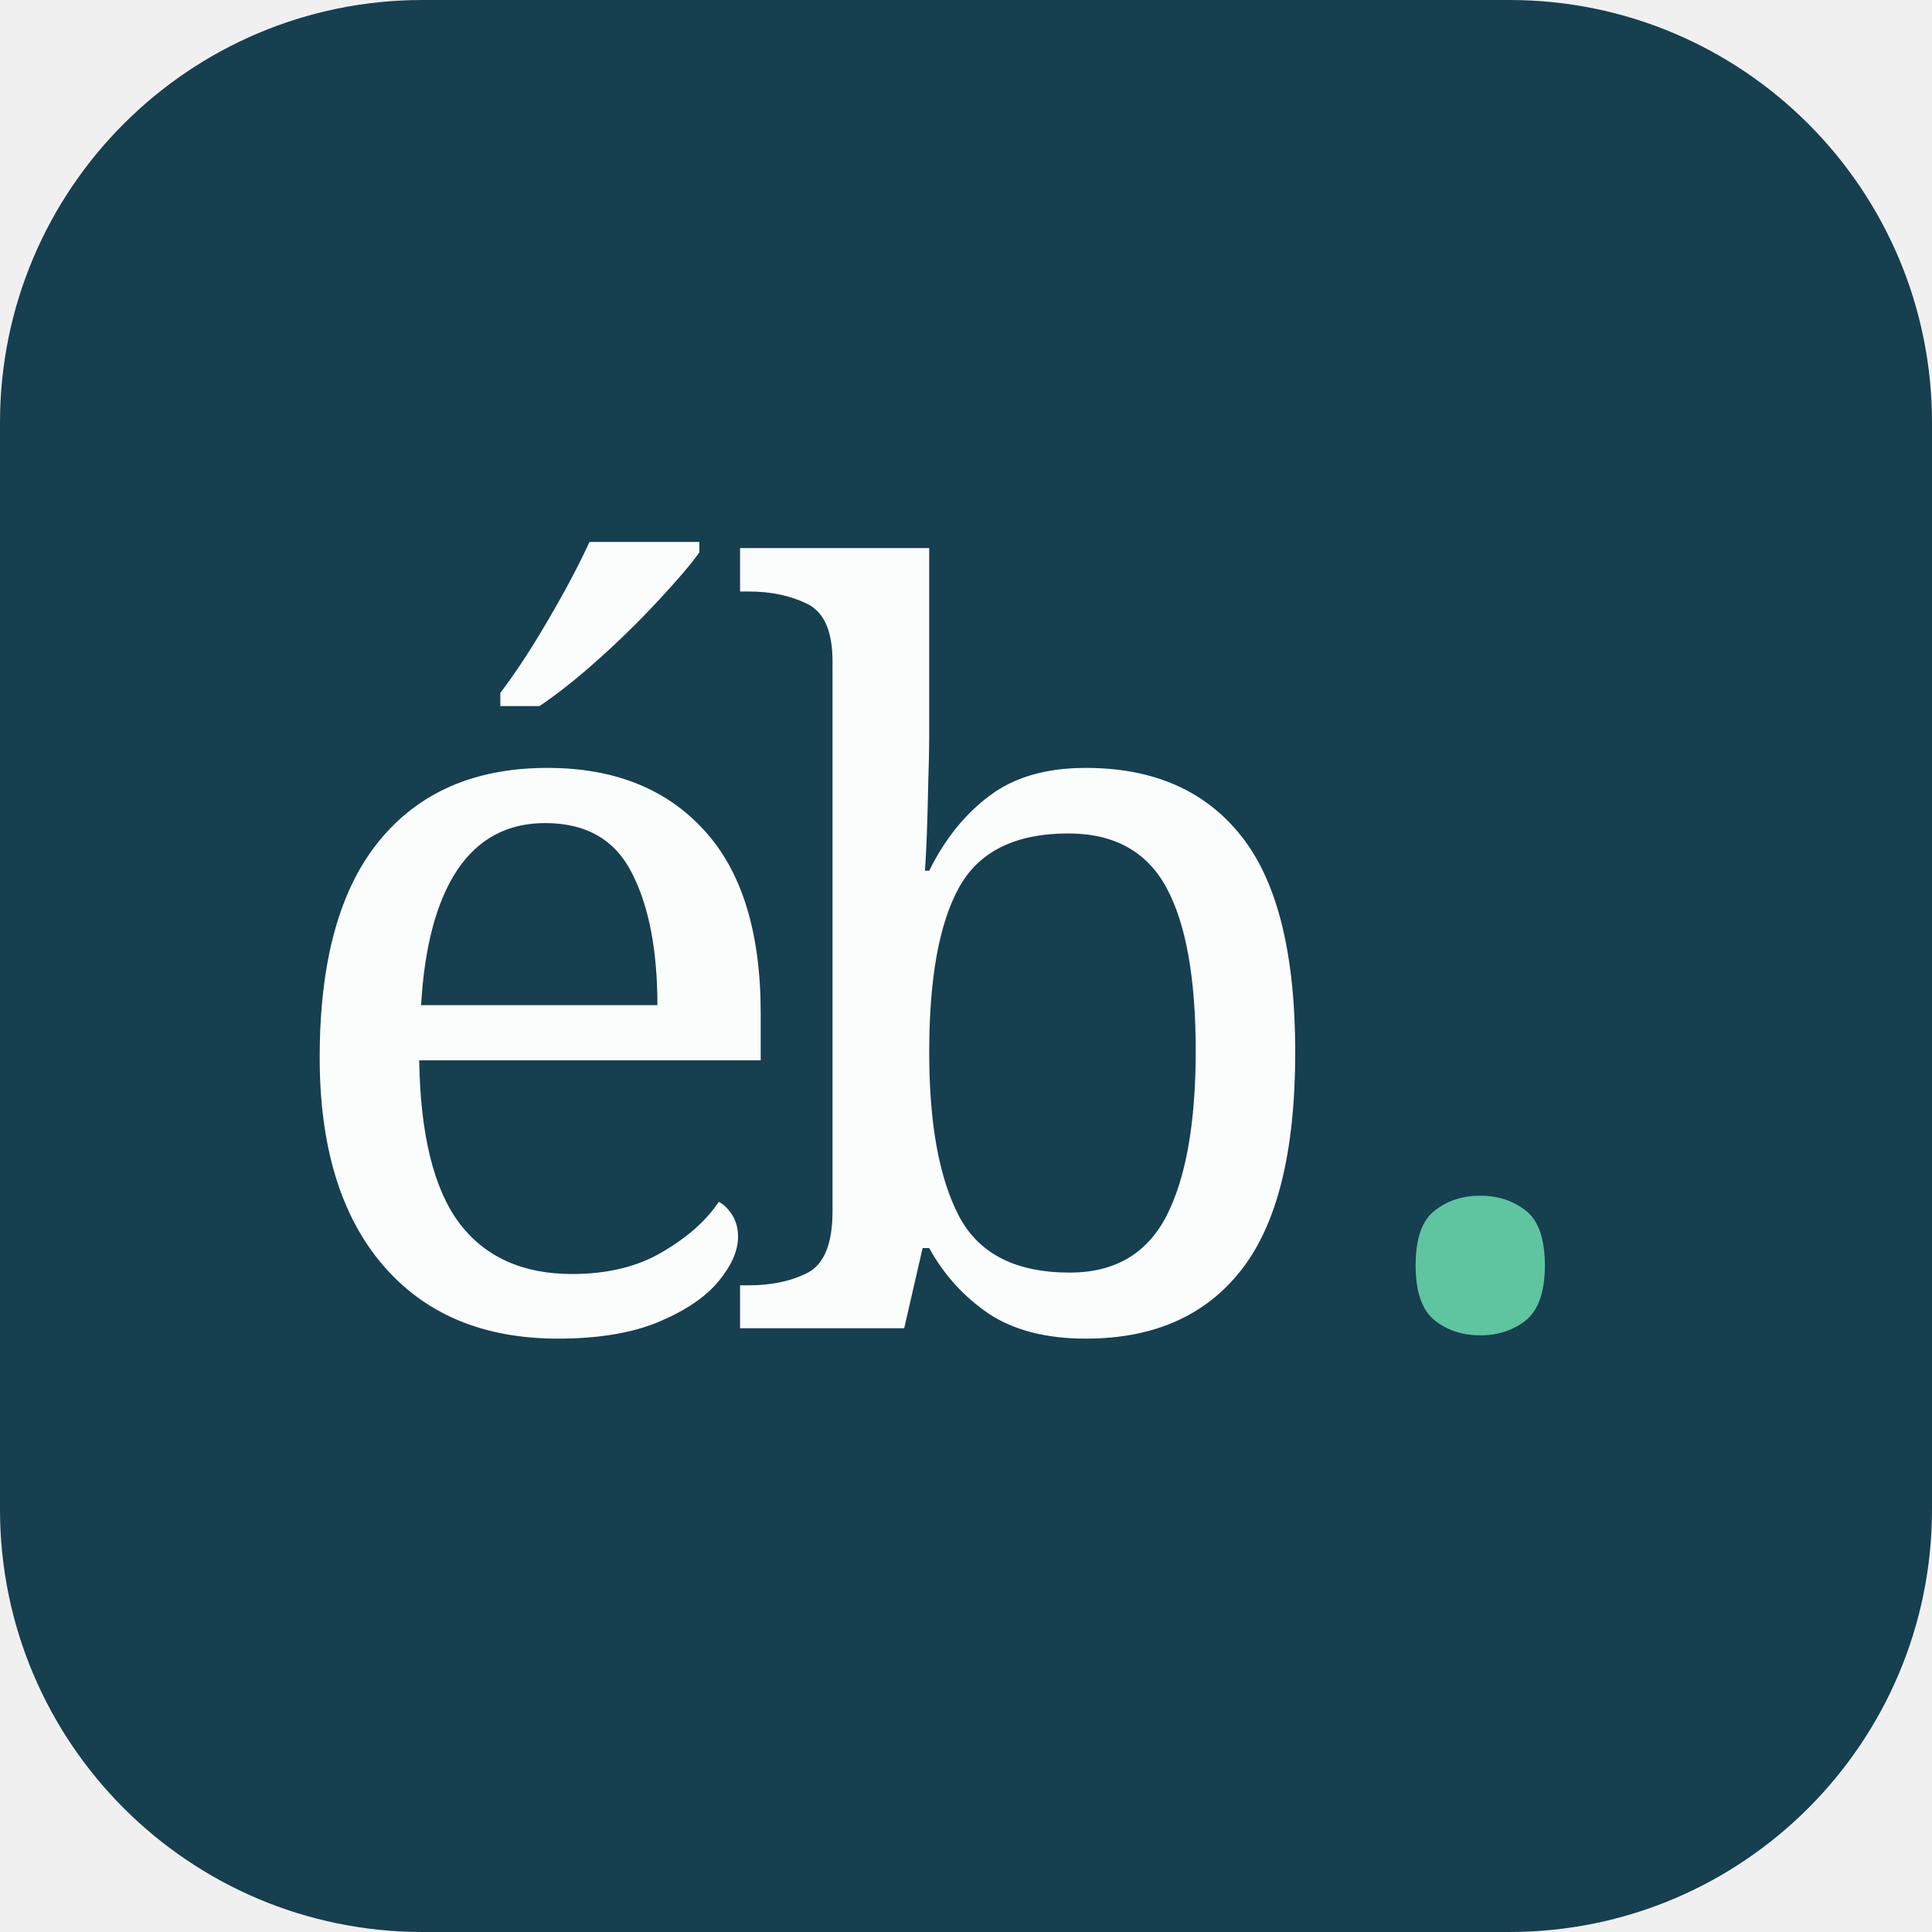
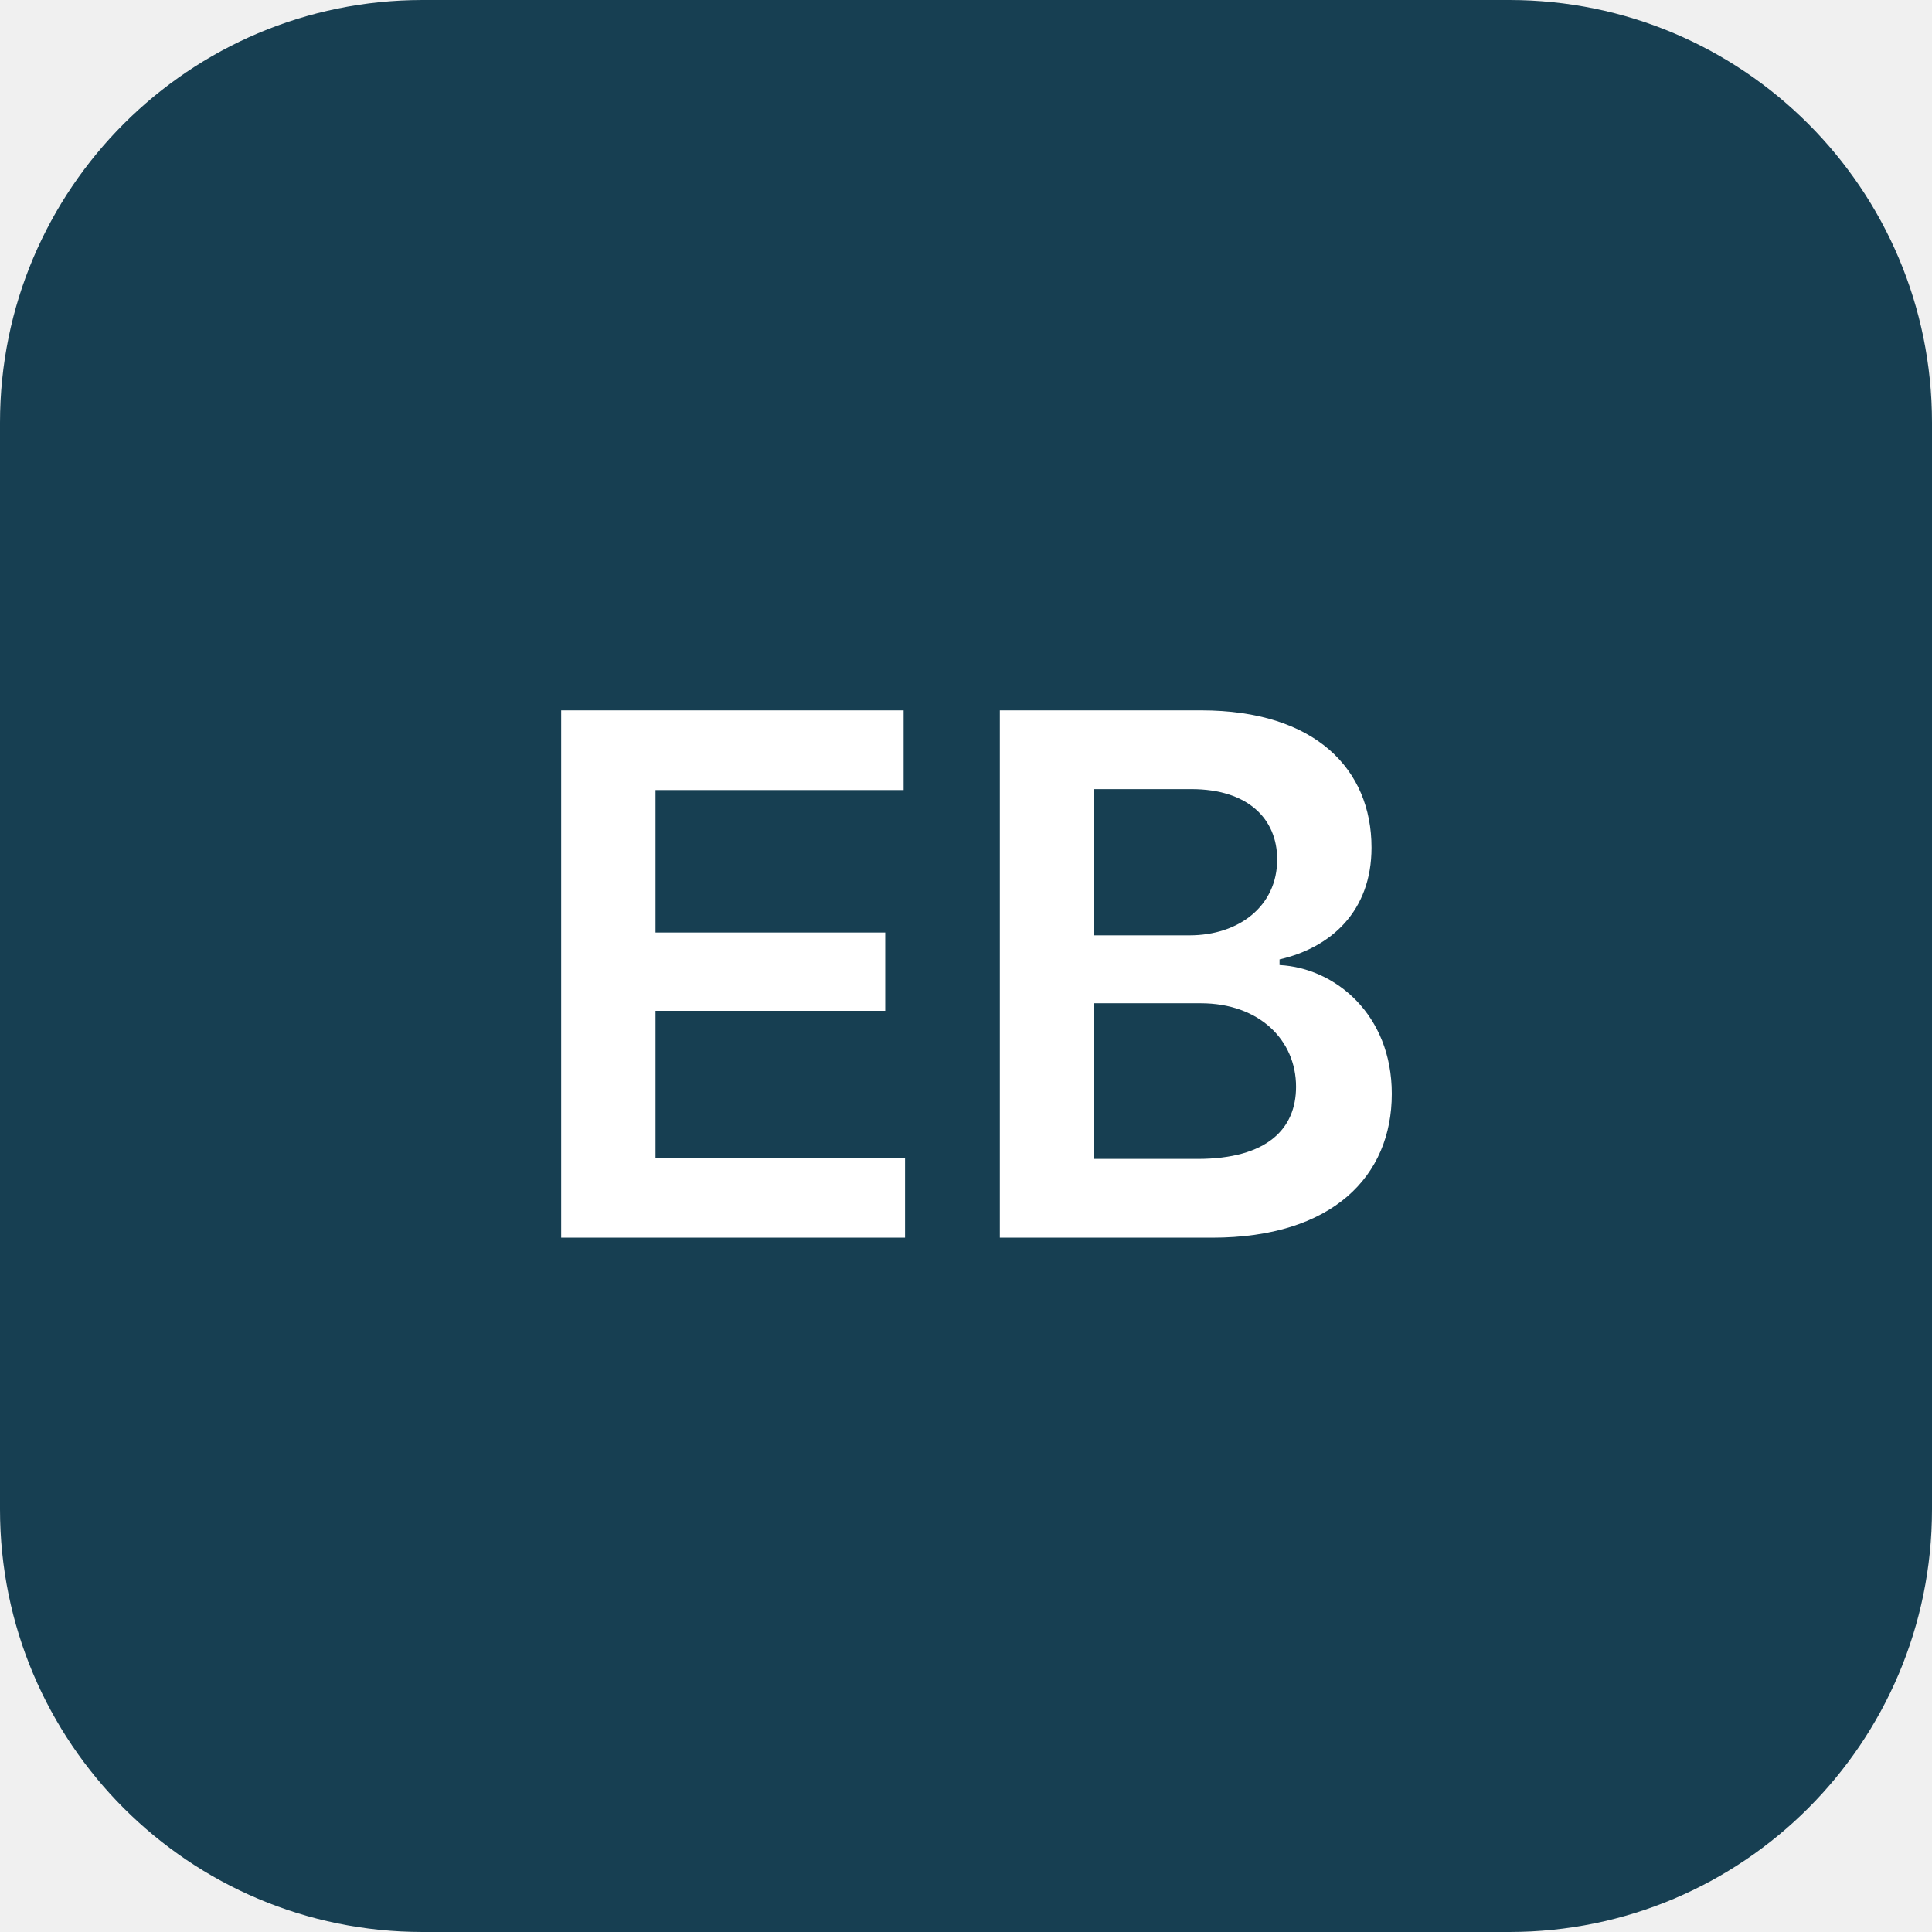
<svg xmlns="http://www.w3.org/2000/svg" viewBox="0 0 64 64">
-   <rect width="64" height="64" rx="14" fill="#163f50" />
-   <text x="31" y="44" text-anchor="middle" font-family="Georgia, serif" font-size="34" letter-spacing="-3" fill="#fbfdfd">éb<tspan fill="#5fc4a0">.</tspan>
-   </text>
+   <rect width="64" height="64" rx="14" fill="#173f52" />
+   <text x="32" y="41" text-anchor="middle" font-family="Inter, Segoe UI, Arial, sans-serif" font-weight="600" font-size="24" fill="#fff">EB</text>
</svg>
